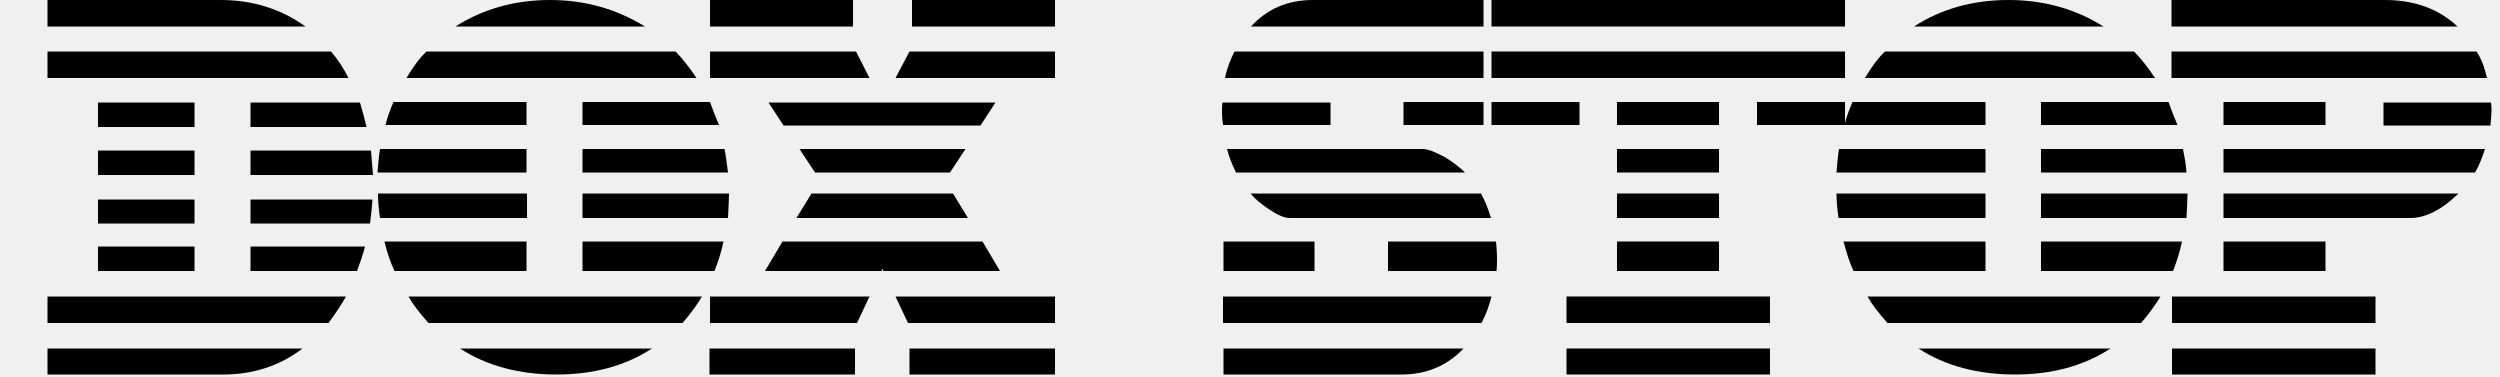
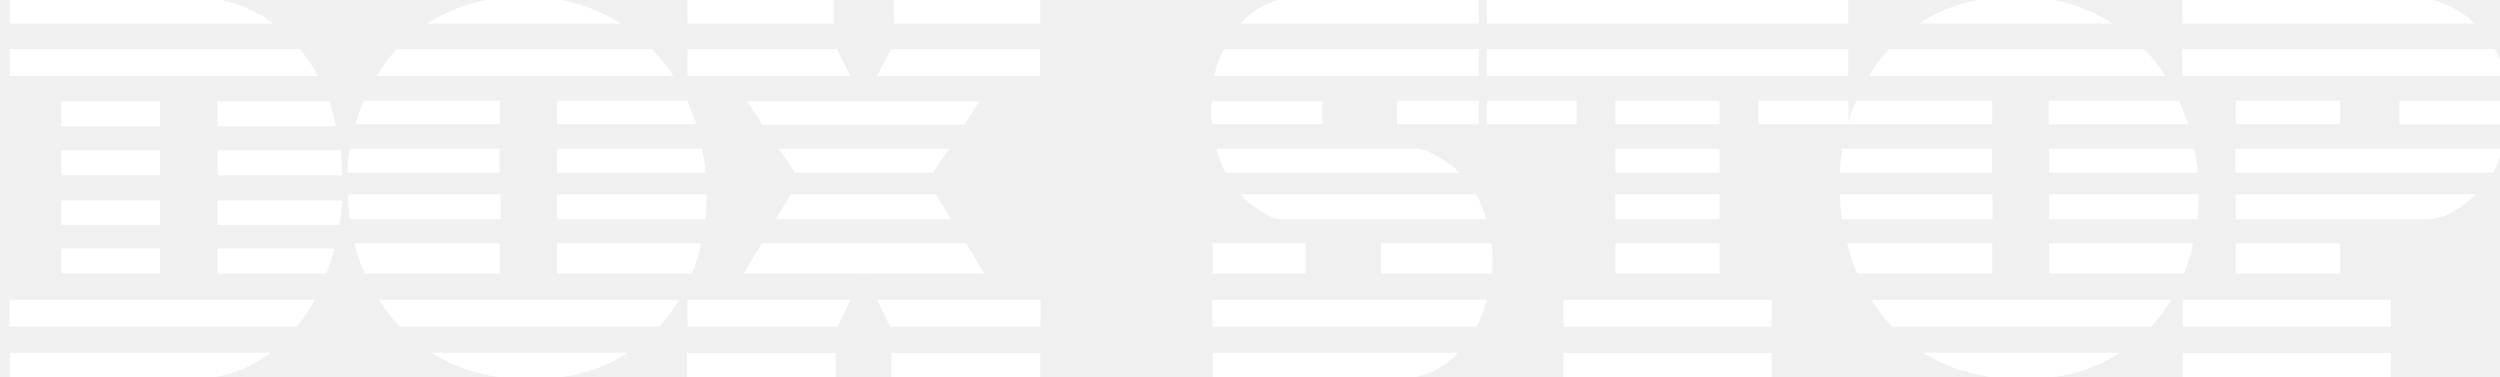
- <svg x="0px" y="0px" viewBox="0 0 500 75.3" style="enable-background:new 0 0 500 75.3;" xml:space="preserve">
+ <svg xmlns="http://www.w3.org/2000/svg" version="1.1" id="Layer_1" x="0px" y="0px" viewBox="-449 376 1000 150.6" style="enable-background:new -449 376 1000 150.6;" xml:space="preserve">
+   <style type="text/css">
+ 	.st0{fill:#FFFFFF;}
+ </style>
  <g id="XMLID_29_">
-     <path id="XMLID_30_" d="M61.1,5.3H9.5V0h34.6C50.6,0,56.2,1.8,61.1,5.3z M69.7,15.6H9.5v-5.3h56.7C67.5,11.8,68.7,13.6,69.7,15.6z    M69.2,59.3c-0.9,1.6-2.1,3.4-3.5,5.3H9.5v-5.3H69.2z M60.5,69.7c-4.6,3.5-9.9,5.2-15.8,5.2H9.5v-5.2H60.5z M38.9,25.4H19.6v-4.9   h19.3V25.4z M38.9,35H19.6v-4.9h19.3V35z M38.9,44.7H19.6v-4.8h19.3V44.7z M38.9,54.2H19.6v-4.9h19.3V54.2z M73.3,25.4H50.1v-4.9   h21.9C72.6,22.5,73,24.1,73.3,25.4z M74.6,35H50.1v-4.9h24.1C74.3,31.1,74.4,32.7,74.6,35z M74.5,39.9c-0.1,1.1-0.2,2.7-0.5,4.8   H50.1v-4.8H74.5z M73,49.3c-0.4,1.6-1,3.3-1.6,4.9H50.1v-4.9H73z" />
-     <path id="XMLID_43_" d="M105.3,34.5H75.5c0.1-1.2,0.2-2.8,0.5-4.7h29.3V34.5z M105.3,43.6H76c-0.3-2.1-0.4-3.7-0.4-4.9h29.8V43.6z    M105.3,54.2H78.9c-0.8-1.7-1.5-3.7-2-5.9h28.4V54.2z M105.3,25H77.1c0.4-1.7,1-3.2,1.6-4.6h26.6V25z M139.3,15.6h-58   c1.3-2.2,2.6-4,4-5.3h49.8C136.5,11.7,137.9,13.5,139.3,15.6z M140.4,59.3c-1.1,1.8-2.4,3.6-3.9,5.3H85.7c-1.8-2-3.1-3.7-4-5.3   H140.4z M129,5.3H91.1C96.6,1.8,102.9,0,110,0C117,0,123.3,1.8,129,5.3z M130.4,69.7c-5.4,3.5-11.7,5.2-19.1,5.2   c-7.4,0-13.9-1.7-19.3-5.2H130.4z M143.8,25h-27.3v-4.6h25.5C142.6,22.1,143.2,23.6,143.8,25z M145.6,34.5h-29.1v-4.7h28.4   C145.2,31.3,145.4,32.9,145.6,34.5z M145.8,38.7c0,1.1-0.1,2.8-0.2,4.9h-29.1v-4.9H145.8z M144.7,48.3c-0.4,1.9-1,3.9-1.8,5.9   h-26.4v-5.9H144.7z" />
-     <path id="XMLID_56_" d="M170.6,5.3h-28.6V0h28.6V5.3z M173.9,15.6h-31.9v-5.3h29.2L173.9,15.6z M173.9,59.3l-2.5,5.3h-29.4v-5.3   H173.9z M171,74.9h-29.1v-5.2H171V74.9z M200,54.2h-23.3l-0.2-0.4l-0.2,0.4H153l3.5-5.9h40L200,54.2z M199.1,20.5l-3,4.6h-39.4   l-3-4.6H199.1z M193.6,43.6h-34.3l3-4.9h28.3L193.6,43.6z M193.1,29.8l-3.1,4.7H163l-3.1-4.7H193.1z M211,15.6h-31.9l2.8-5.3H211   V15.6z M211,64.6h-29.4l-2.5-5.3H211V64.6z M211,74.9h-29.1v-5.2H211V74.9z M211,5.3h-28.6V0H211V5.3z" />
-     <path id="XMLID_69_" d="M266.1,25h-21.5c-0.1-0.8-0.2-1.6-0.2-2.3v-0.6c0-0.4,0-1,0.1-1.6h21.6V25z M262.9,54.2h-18.2v-5.9h18.2   V54.2z M298.3,59.3c-0.4,1.6-1,3.4-2,5.3h-51.7v-5.3H298.3z M292.7,69.7c-3.3,3.5-7.5,5.2-12.4,5.2h-35.6v-5.2H292.7z M296.7,15.6   h-51.7c0.4-2,1.1-3.7,1.9-5.3h49.8V15.6z M293,34.5h-45.8c-0.8-1.6-1.4-3.2-1.8-4.7h39.1c1.1,0,2.6,0.6,4.6,1.7   C290.7,32.5,292,33.5,293,34.5z M298.2,43.6h-40.3c-1,0-2.4-0.6-4.2-1.8c-1.6-1.1-2.8-2.1-3.6-3.1h46.1   C296.9,40,297.6,41.6,298.2,43.6z M296.7,5.3h-46.5c3.2-3.5,7.3-5.3,12.4-5.3h34.1V5.3z M299.4,52.1c0,0.6,0,1.3-0.1,2.1h-21.7   v-5.9h21.6c0.1,1.1,0.2,2.2,0.2,3.1V52.1z M296.7,25h-16v-4.6h16V25z" />
-     <path id="XMLID_80_" d="M369,5.3h-70.7V0H369V5.3z M369,15.6h-70.7v-5.3H369V15.6z M315.9,25h-17.6v-4.6h17.6V25z M354,64.6h-40.7   v-5.3H354V64.6z M354,74.9h-40.7v-5.2H354V74.9z M343.8,25h-20.4v-4.6h20.4V25z M343.8,34.5h-20.4v-4.7h20.4V34.5z M343.8,43.6   h-20.4v-4.9h20.4V43.6z M343.8,54.2h-20.4v-5.9h20.4V54.2z M369,25h-17.6v-4.6H369V25z" />
-     <path id="XMLID_91_" d="M397.1,34.5h-29.8c0.1-1.2,0.2-2.8,0.5-4.7h29.3V34.5z M397.1,43.6h-29.4c-0.3-2.1-0.4-3.7-0.4-4.9h29.8   V43.6z M397.1,54.2h-26.4c-0.8-1.7-1.4-3.7-2-5.9h28.4V54.2z M397.1,25h-28.2c0.4-1.7,1-3.2,1.6-4.6h26.6V25z M431,15.6h-58   c1.3-2.2,2.6-4,4-5.3h49.8C428.2,11.7,429.6,13.5,431,15.6z M432.1,59.3c-1.1,1.8-2.4,3.6-3.9,5.3h-50.7c-1.8-2-3.1-3.7-4-5.3   H432.1z M420.7,5.3h-37.9c5.4-3.5,11.7-5.3,18.9-5.3C408.8,0,415.1,1.8,420.7,5.3z M422.1,69.7c-5.4,3.5-11.7,5.2-19.1,5.2   c-7.4,0-13.9-1.7-19.3-5.2H422.1z M435.5,25h-27.3v-4.6h25.5C434.3,22.1,434.9,23.6,435.5,25z M437.3,34.5h-29.1v-4.7h28.4   C436.9,31.3,437.2,32.9,437.3,34.5z M437.5,38.7c0,1.1-0.1,2.8-0.2,4.9h-29.1v-4.9H437.5z M436.4,48.3c-0.4,1.9-1,3.9-1.8,5.9   h-26.4v-5.9H436.4z" />
-     <path id="XMLID_104_" d="M491.5,5.3h-57.2V0H477C482.9,0,487.8,1.8,491.5,5.3z M497.4,15.6h-63.1v-5.3h61   C496.2,11.6,496.9,13.4,497.4,15.6z M475.1,64.6h-40.7v-5.3h40.7V64.6z M475.1,74.9h-40.7v-5.2h40.7V74.9z M465.1,25h-20.4v-4.6   h20.4V25z M497,29.8c-0.6,1.8-1.2,3.4-2,4.7h-50.3v-4.7H497z M491.7,38.7c-3.4,3.3-6.6,4.9-9.7,4.9h-37.3v-4.9H491.7z M465.1,54.2   h-20.4v-5.9h20.4V54.2z M498.3,22.1c0,0.6-0.1,1.6-0.2,3h-21.4v-4.6h21.5l0.1,1.1V22.1z" />
+     <path id="XMLID_30_" class="st0" d="M-339.5,385.4h-105.6v-10.8h70.8C-361,374.5-349.6,378.2-339.5,385.4z M-321.9,406.4h-123.2   v-10.8h116C-326.4,398.7-324,402.4-321.9,406.4z M-323,495.9c-1.8,3.3-4.3,7-7.2,10.8h-115v-10.8H-323z M-340.8,517.1   c-9.4,7.2-20.3,10.6-32.3,10.6h-72v-10.6H-340.8z M-385,426.5h-39.5v-10h39.5V426.5z M-385,446.1h-39.5v-10h39.5V446.1z M-385,466   h-39.5v-9.8h39.5V466z M-385,485.4h-39.5v-10h39.5V485.4z M-314.6,426.5H-362v-10h44.8C-316,420.6-315.2,423.8-314.6,426.5z    M-311.9,446.1H-362v-10h49.3C-312.5,438.2-312.3,441.4-311.9,446.1z M-312.1,456.2c-0.2,2.3-0.4,5.5-1,9.8H-362v-9.8H-312.1z    M-315.2,475.4c-0.8,3.3-2,6.8-3.3,10H-362v-10H-315.2z" />
+     <path id="XMLID_43_" class="st0" d="M-249.1,445.1h-61c0.2-2.5,0.4-5.7,1-9.6h59.9V445.1z M-249.1,463.7h-59.9   c-0.6-4.3-0.8-7.6-0.8-10h61v10H-249.1z M-249.1,485.4h-54c-1.6-3.5-3.1-7.6-4.1-12.1h58.1V485.4z M-249.1,425.7h-57.7   c0.8-3.5,2-6.5,3.3-9.4h54.4C-249.1,416.3-249.1,425.7-249.1,425.7z M-179.6,406.4h-118.7c2.7-4.5,5.3-8.2,8.2-10.8h101.9   C-185.3,398.5-182.4,402.2-179.6,406.4z M-177.3,495.9c-2.3,3.7-4.9,7.4-8,10.8h-103.9c-3.7-4.1-6.3-7.6-8.2-10.8H-177.3z    M-200.6,385.4h-77.5c11.3-7.2,24.1-10.8,38.7-10.8C-225.2,374.5-212.3,378.2-200.6,385.4z M-197.8,517.1   c-11,7.2-23.9,10.6-39.1,10.6s-28.4-3.5-39.5-10.6H-197.8z M-170.3,425.7h-55.9v-9.4h52.2C-172.8,419.7-171.6,422.8-170.3,425.7z    M-166.7,445.1h-59.5v-9.6h58.1C-167.5,438.6-167.1,441.8-166.7,445.1z M-166.3,453.7c0,2.3-0.2,5.7-0.4,10h-59.5v-10H-166.3z    M-168.5,473.3c-0.8,3.9-2,8-3.7,12.1h-54v-12.1H-168.5z" />
+     <path id="XMLID_56_" class="st0" d="M-115.5,385.4H-174v-10.8h58.5V385.4z M-108.8,406.4H-174v-10.8h59.7L-108.8,406.4z    M-108.8,495.9l-5.1,10.8H-174v-10.8H-108.8z M-114.7,527.8h-59.5v-10.6h59.5V527.8z M-55.4,485.4H-103l-0.4-0.8l-0.4,0.8h-47.7   l7.2-12.1h81.8L-55.4,485.4z M-57.2,416.5l-6.1,9.4H-144l-6.1-9.4H-57.2z M-68.5,463.7h-70.2l6.1-10h57.9L-68.5,463.7z    M-69.5,435.5l-6.3,9.6h-55.2l-6.3-9.6H-69.5z M-32.9,406.4h-65.3l5.7-10.8h59.5V406.4z M-32.9,506.7H-93l-5.1-10.8h65.3V506.7z    M-32.9,527.8h-59.5v-10.6h59.5V527.8z M-32.9,385.4h-58.5v-10.8h58.5V385.4z" />
+     <path id="XMLID_69_" class="st0" d="M79.9,425.7h-44c-0.2-1.6-0.4-3.3-0.4-4.7v-1.2c0-0.8,0-2,0.2-3.3h44.2V425.7z M73.3,485.4   H36.1v-12.1h37.2V485.4z M145.7,495.9c-0.8,3.3-2,7-4.1,10.8H35.9v-10.8H145.7z M134.3,517.1c-6.8,7.2-15.3,10.6-25.4,10.6H36.1   v-10.6H134.3z M142.5,406.4H36.7c0.8-4.1,2.3-7.6,3.9-10.8h101.9V406.4z M134.9,445.1H41.2c-1.6-3.3-2.9-6.5-3.7-9.6h80   c2.3,0,5.3,1.2,9.4,3.5C130.2,441,132.8,443.1,134.9,445.1z M145.5,463.7H63.1c-2,0-4.9-1.2-8.6-3.7c-3.3-2.3-5.7-4.3-7.4-6.3h94.3   C142.9,456.4,144.3,459.6,145.5,463.7z M142.5,385.4H47.3c6.5-7.2,14.9-10.8,25.4-10.8h69.8V385.4z M148,481.1c0,1.2,0,2.7-0.2,4.3   h-44.4v-12.1h44.2c0.2,2.3,0.4,4.5,0.4,6.3V481.1z M142.5,425.7h-32.7v-9.4h32.7V425.7z" />
+     <path id="XMLID_80_" class="st0" d="M290.4,385.4H145.7v-10.8h144.6V385.4z M290.4,406.4H145.7v-10.8h144.6V406.4z M181.7,425.7   h-36v-9.4h36V425.7z M259.7,506.7h-83.3v-10.8h83.3V506.7z M259.7,527.8h-83.3v-10.6h83.3V527.8z M238.8,425.7h-41.7v-9.4h41.7   V425.7z M238.8,445.1h-41.7v-9.6h41.7V445.1z M238.8,463.7h-41.7v-10h41.7V463.7z M238.8,485.4h-41.7v-12.1h41.7V485.4z    M290.4,425.7h-36v-9.4h36V425.7z" />
+     <path id="XMLID_91_" class="st0" d="M347.9,445.1h-61c0.2-2.5,0.4-5.7,1-9.6h59.9V445.1z M347.9,463.7h-60.1   c-0.6-4.3-0.8-7.6-0.8-10h61V463.7z M347.9,485.4h-54c-1.6-3.5-2.9-7.6-4.1-12.1h58.1V485.4z M347.9,425.7h-57.7   c0.8-3.5,2-6.5,3.3-9.4h54.4V425.7z M417.2,406.4H298.6c2.7-4.5,5.3-8.2,8.2-10.8h101.9C411.5,398.5,414.4,402.2,417.2,406.4z    M419.5,495.9c-2.3,3.7-4.9,7.4-8,10.8H307.8c-3.7-4.1-6.3-7.6-8.2-10.8H419.5z M396.1,385.4h-77.5c11-7.2,23.9-10.8,38.7-10.8   C371.8,374.5,384.7,378.2,396.1,385.4z M399,517.1c-11,7.2-23.9,10.6-39.1,10.6s-28.4-3.5-39.5-10.6H399z M426.4,425.7h-55.9v-9.4   h52.2C424,419.7,425.2,422.8,426.4,425.7z M430.1,445.1h-59.5v-9.6h58.1C429.3,438.6,429.9,441.8,430.1,445.1z M430.5,453.7   c0,2.3-0.2,5.7-0.4,10h-59.5v-10H430.5z M428.3,473.3c-0.8,3.9-2,8-3.7,12.1h-54v-12.1H428.3z" />
+     <path id="XMLID_104_" class="st0" d="M541,385.4H424v-10.8h87.4C523.4,374.5,533.4,378.2,541,385.4z M553.1,406.4H424v-10.8h124.8   C550.6,398.3,552,401.9,553.1,406.4z M507.4,506.7h-83.3v-10.8h83.3V506.7z M507.4,527.8h-83.3v-10.6h83.3V527.8z M487,425.7h-41.7   v-9.4H487V425.7z M552.2,435.5c-1.2,3.7-2.5,7-4.1,9.6H445.2v-9.6H552.2z M541.4,453.7c-7,6.8-13.5,10-19.8,10h-76.3v-10H541.4z    M487,485.4h-41.7v-12.1H487V485.4z M554.9,419.7c0,1.2-0.2,3.3-0.4,6.1h-43.8v-9.4h44l0.2,2.3V419.7z" />
  </g>
</svg>
